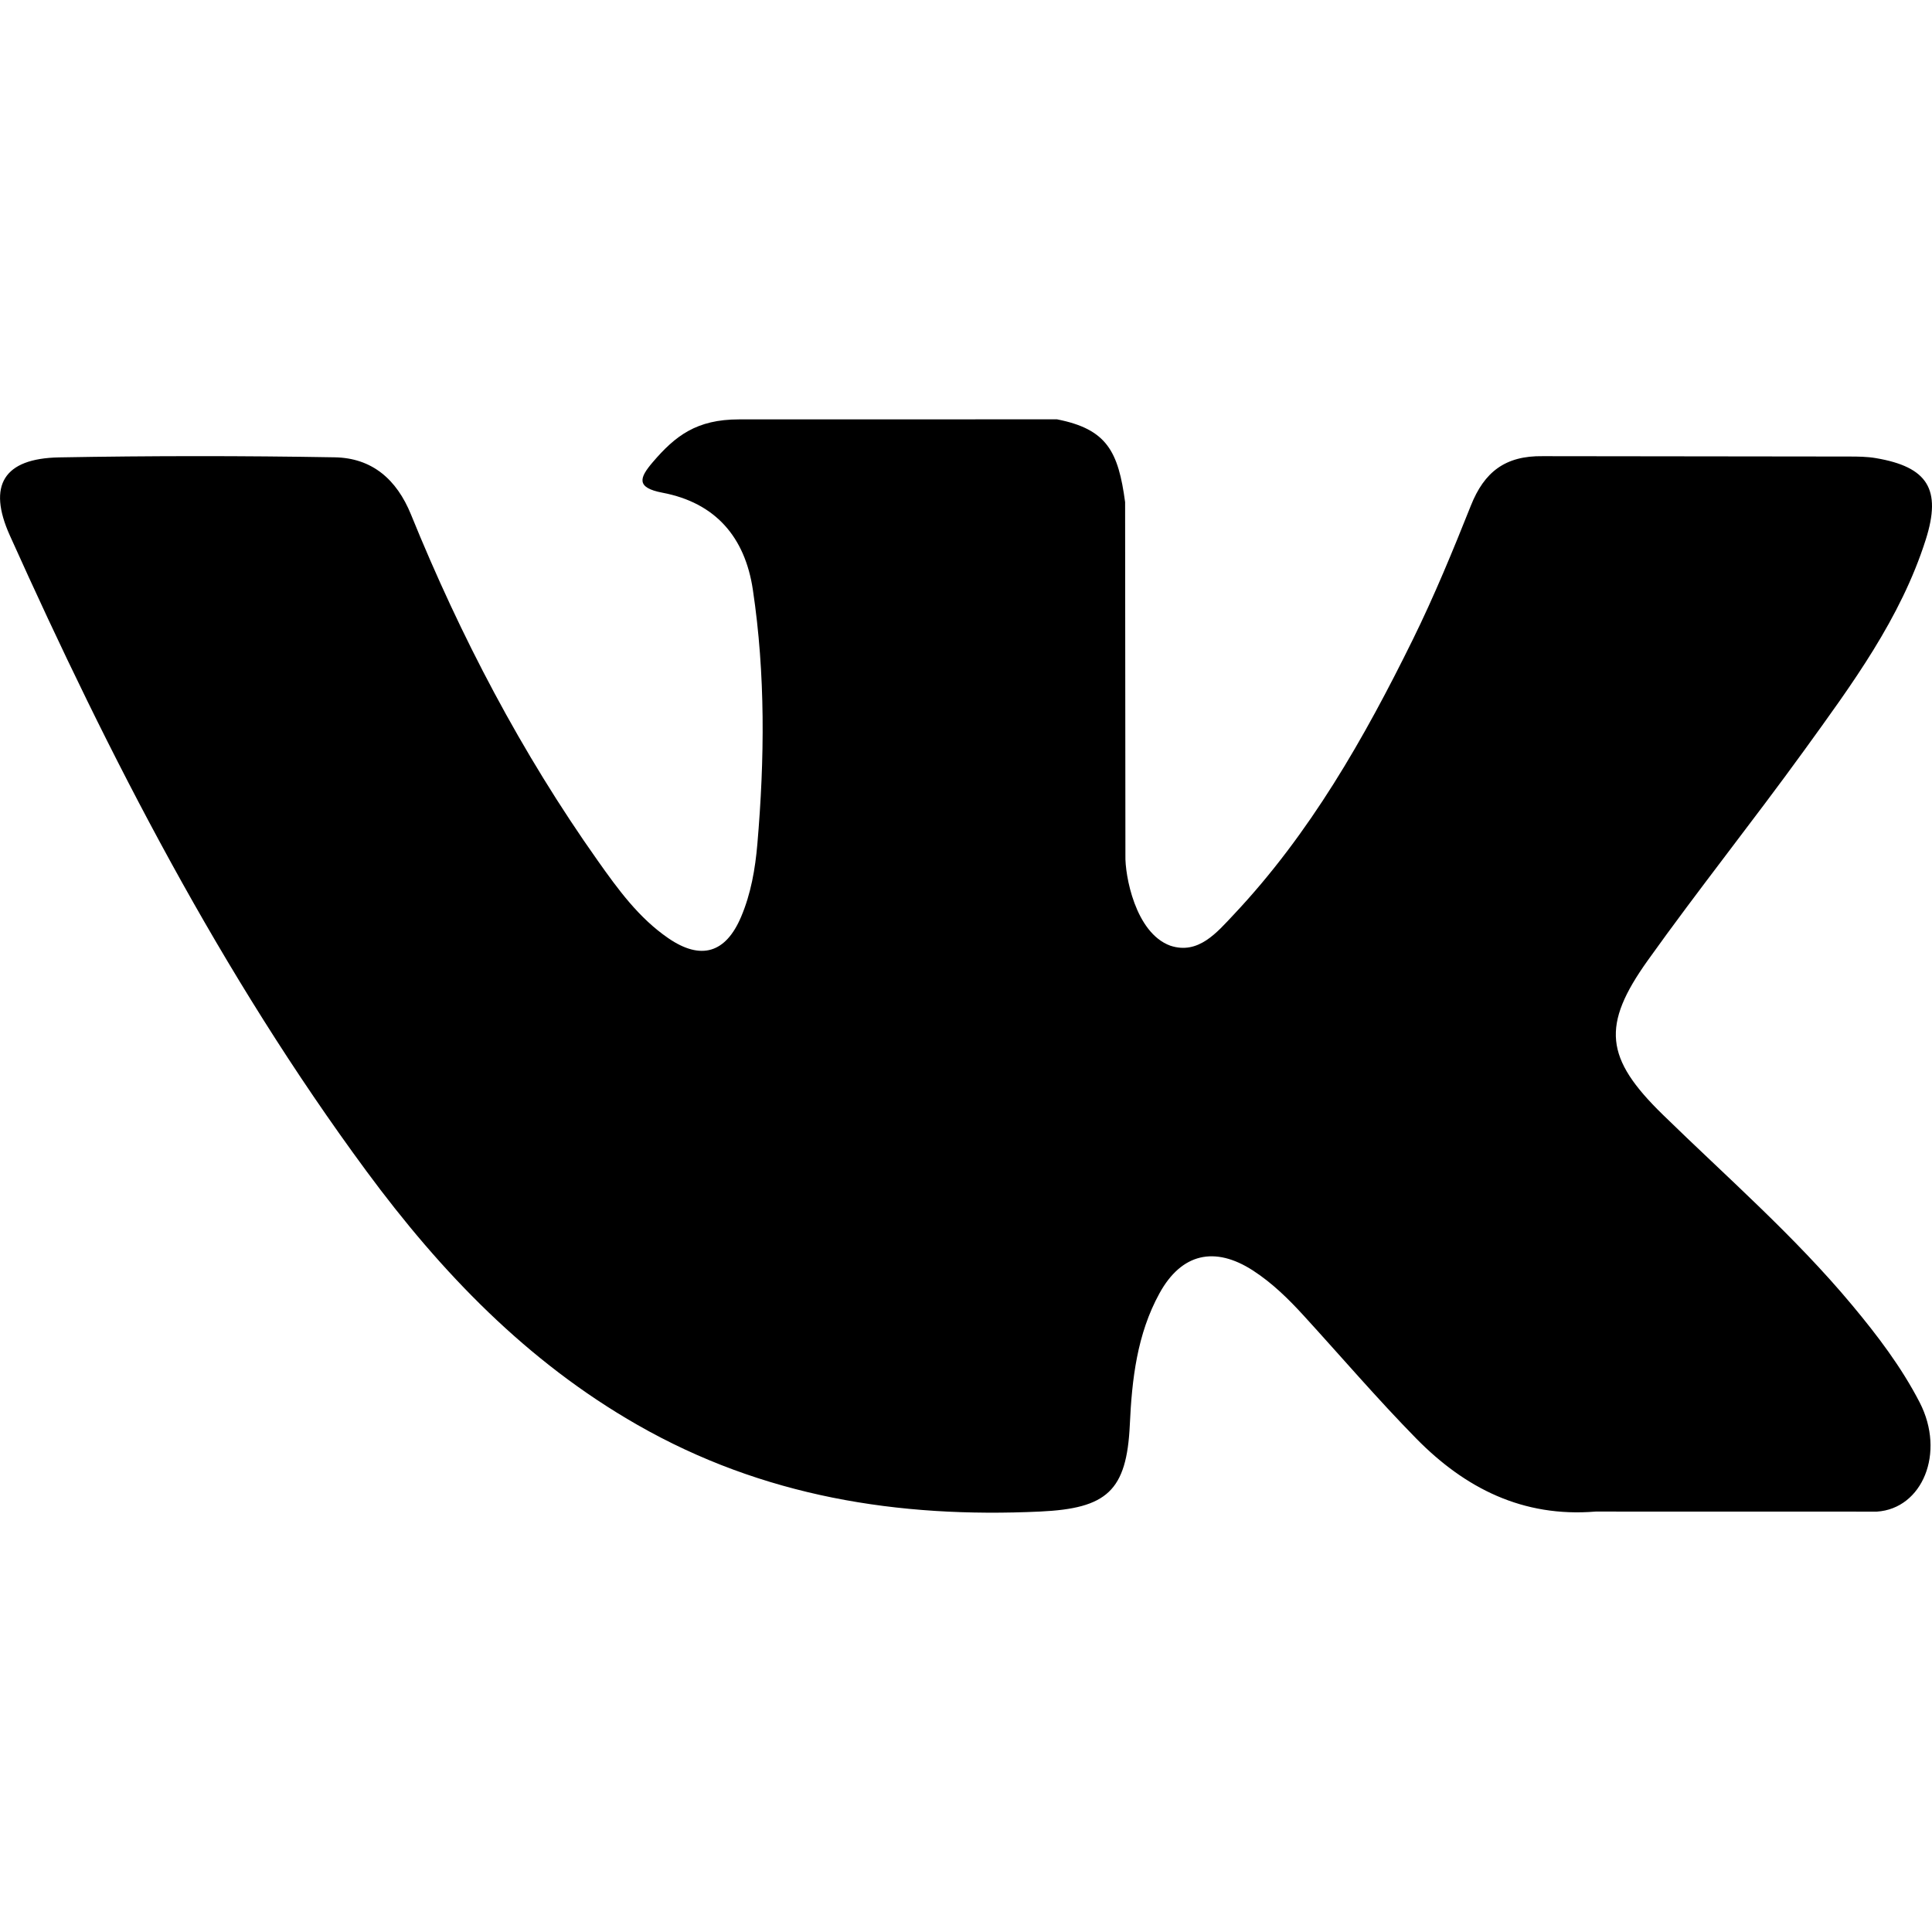
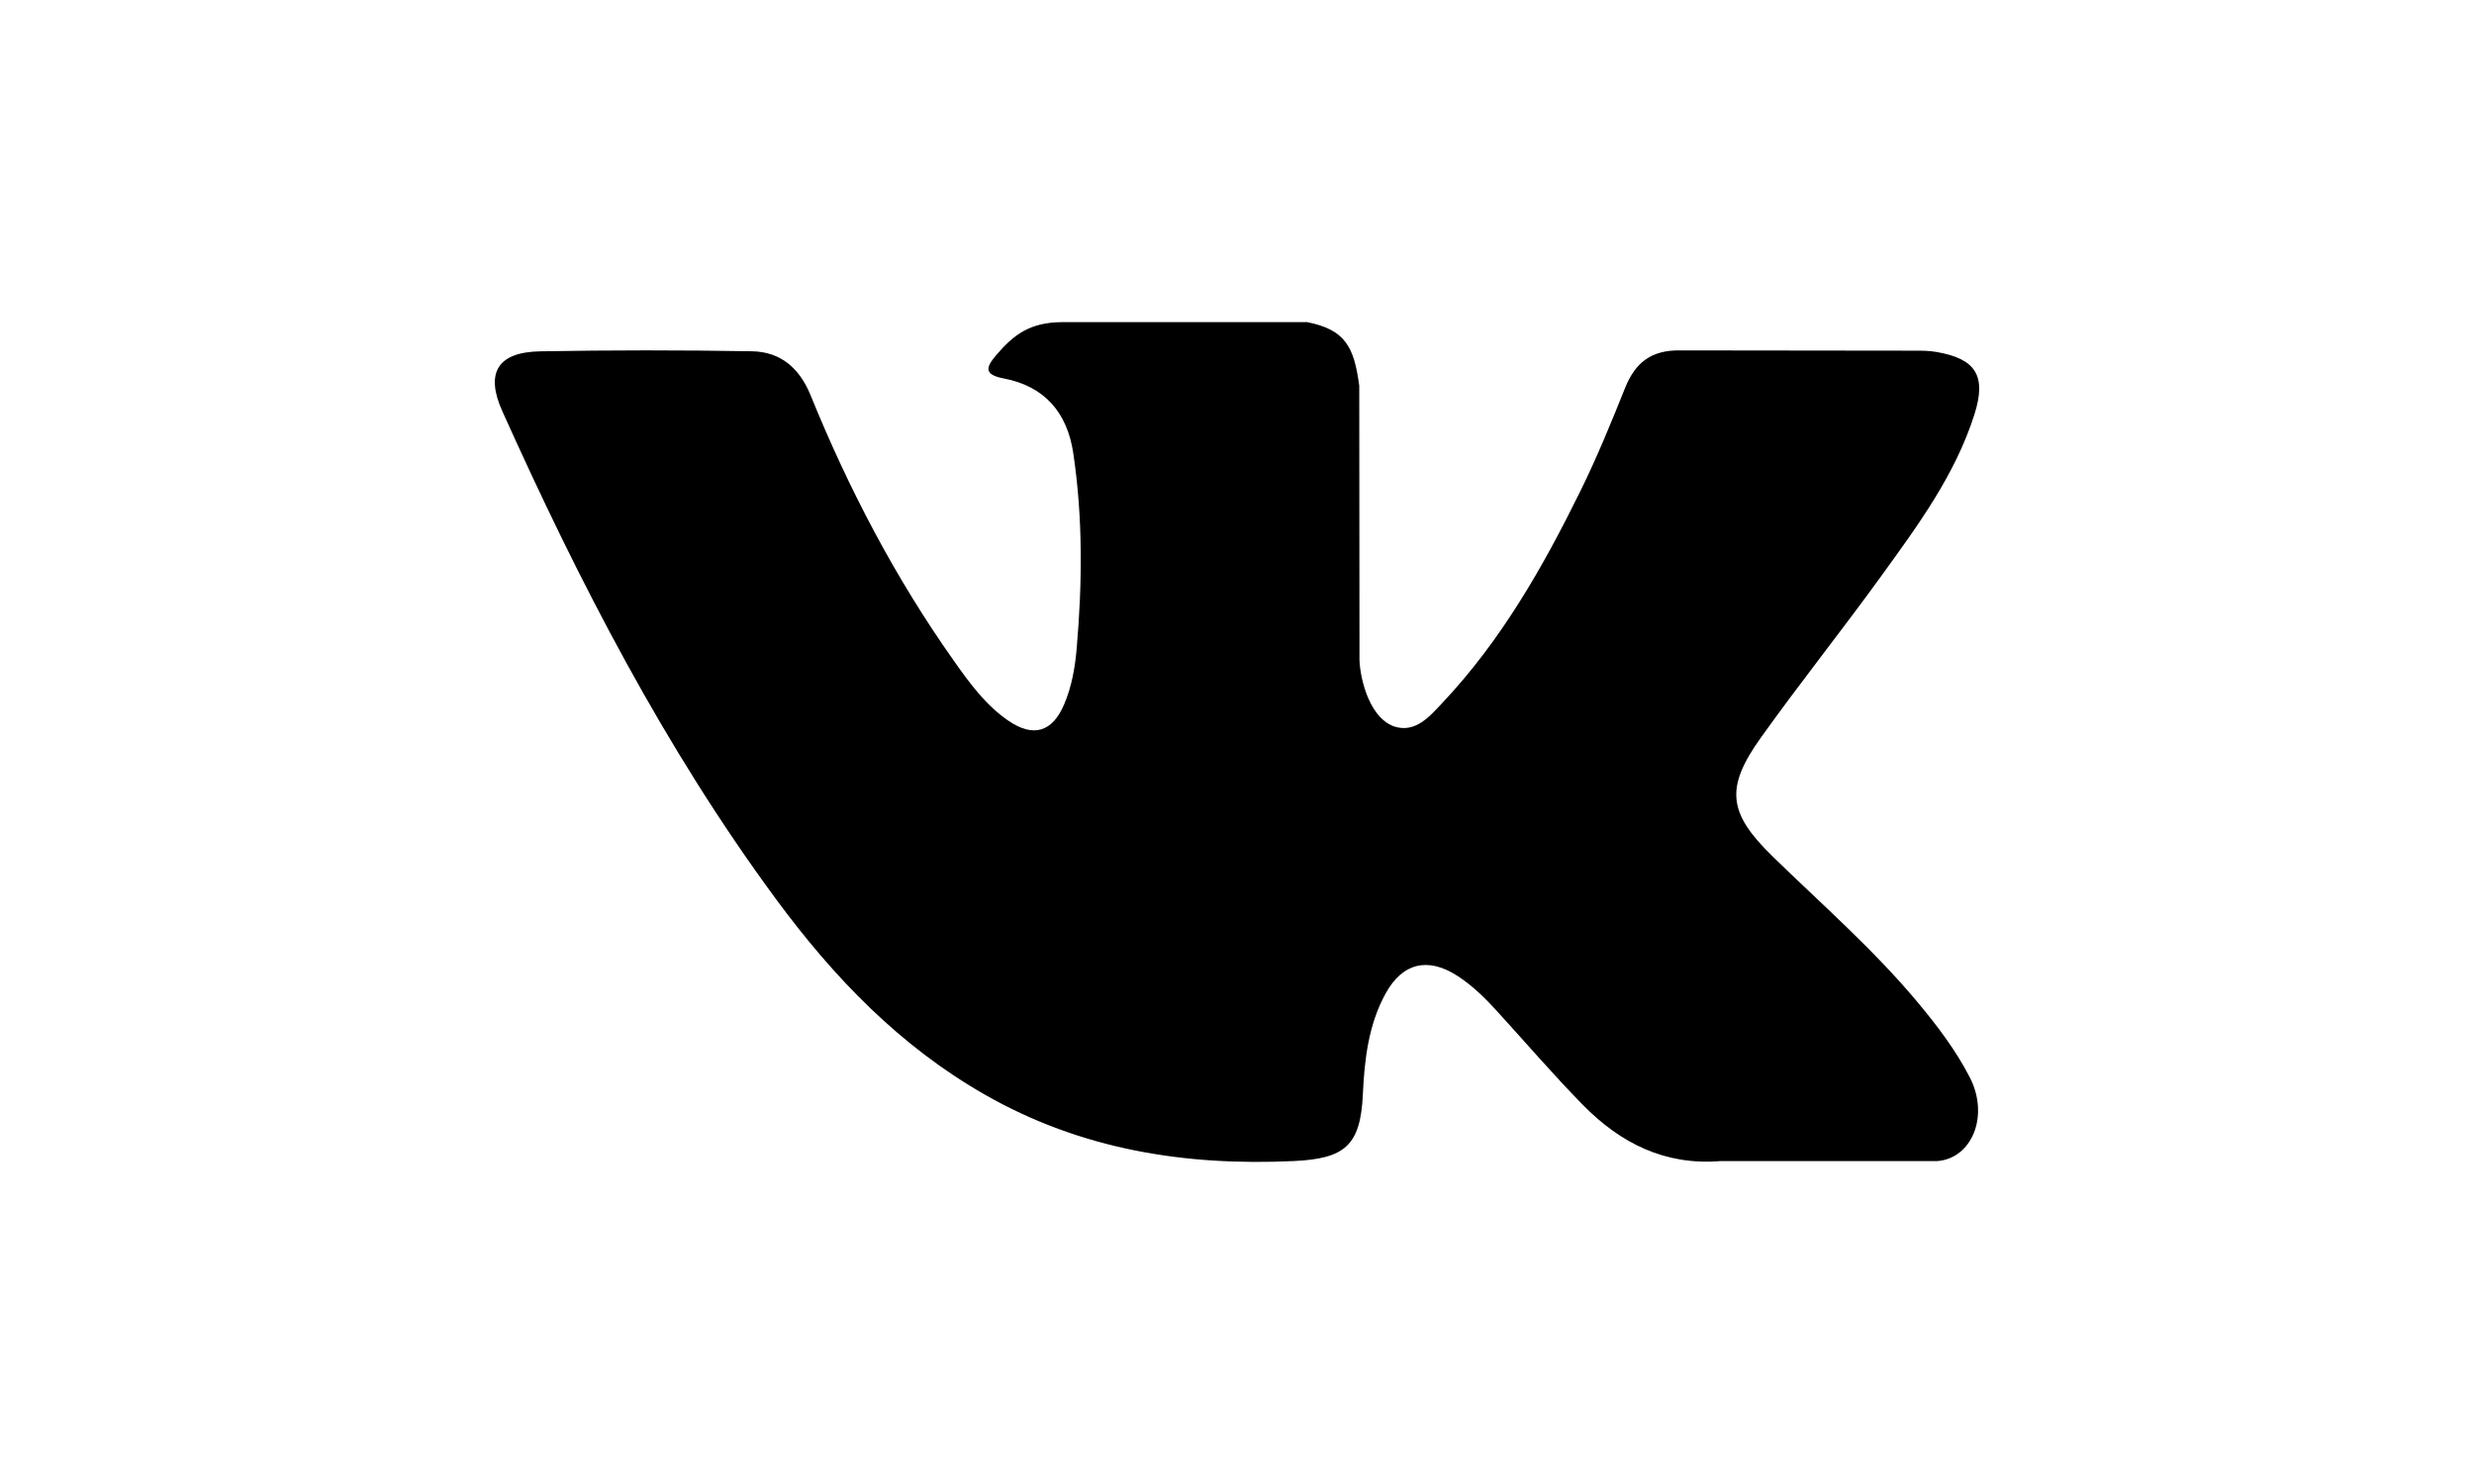
- <svg xmlns="http://www.w3.org/2000/svg" width="96.496" height="96.496">
+ <svg xmlns="http://www.w3.org/2000/svg" width="40" height="24" viewBox="0 0 96.496 96.496">
  <path d="M92.499 65.178c-2.873-3.446-6.254-6.387-9.453-9.51-2.886-2.815-3.068-4.448-.748-7.697 2.532-3.546 5.255-6.956 7.81-10.486 2.385-3.299 4.823-6.589 6.078-10.539.796-2.513.092-3.623-2.485-4.063-.444-.077-.903-.081-1.355-.081l-15.289-.018c-1.883-.028-2.924.793-3.59 2.462-.899 2.256-1.826 4.51-2.897 6.687-2.43 4.936-5.144 9.707-8.949 13.747-.839.891-1.767 2.017-3.169 1.553-1.754-.64-2.271-3.53-2.242-4.507l-.015-17.647c-.34-2.521-.899-3.645-3.402-4.135l-15.882.003c-2.12 0-3.183.819-4.315 2.145-.653.766-.85 1.263.492 1.517 2.636.5 4.121 2.206 4.515 4.849.632 4.223.588 8.463.224 12.703-.107 1.238-.32 2.473-.811 3.629-.768 1.817-2.008 2.187-3.637 1.069-1.475-1.012-2.511-2.44-3.525-3.874-3.809-5.382-6.848-11.186-9.326-17.285-.716-1.762-1.951-2.83-3.818-2.859a389.727 389.727 0 0 0-13.762.004c-2.76.052-3.583 1.392-2.459 3.894 4.996 11.113 10.557 21.917 17.816 31.759 3.727 5.051 8.006 9.51 13.534 12.67 6.265 3.582 13.009 4.66 20.112 4.328 3.326-.156 4.325-1.021 4.479-4.336.104-2.268.361-4.523 1.48-6.561 1.098-2 2.761-2.381 4.678-1.137.959.623 1.767 1.416 2.53 2.252 1.872 2.048 3.677 4.158 5.62 6.137 2.437 2.48 5.324 3.945 8.954 3.646l14.052.003c2.264-.148 3.438-2.924 2.138-5.451-.913-1.77-2.111-3.346-3.383-4.871z" />
</svg>
